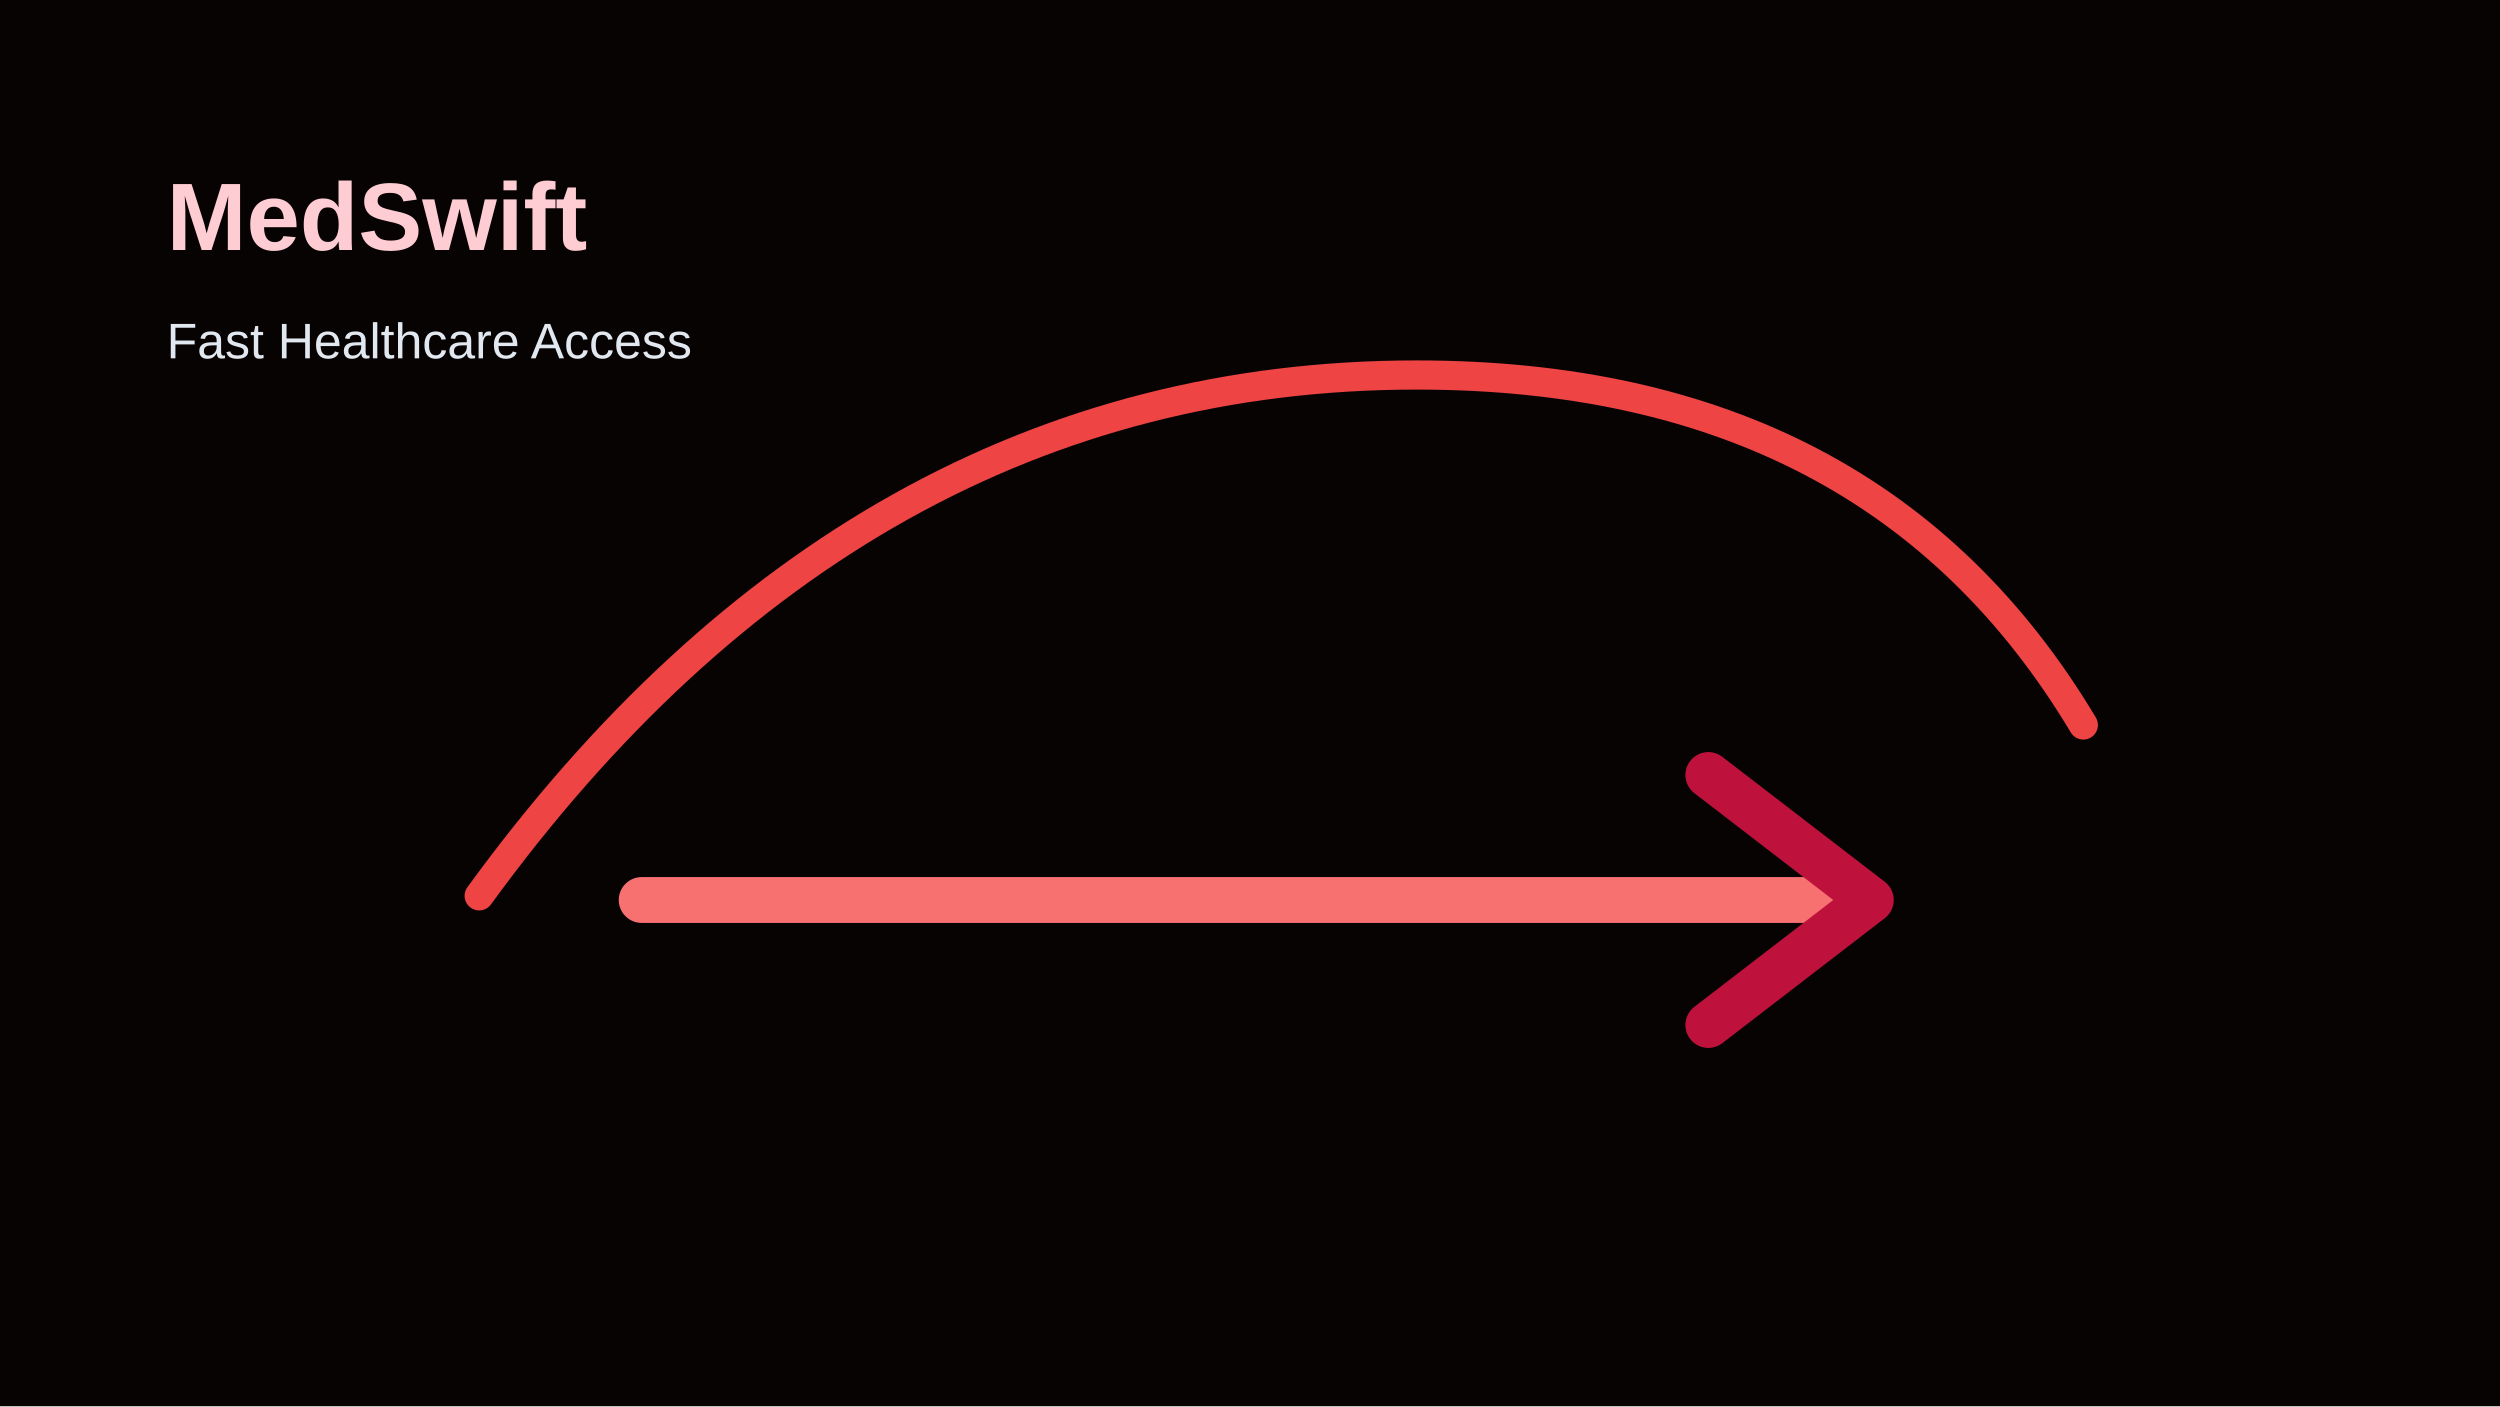
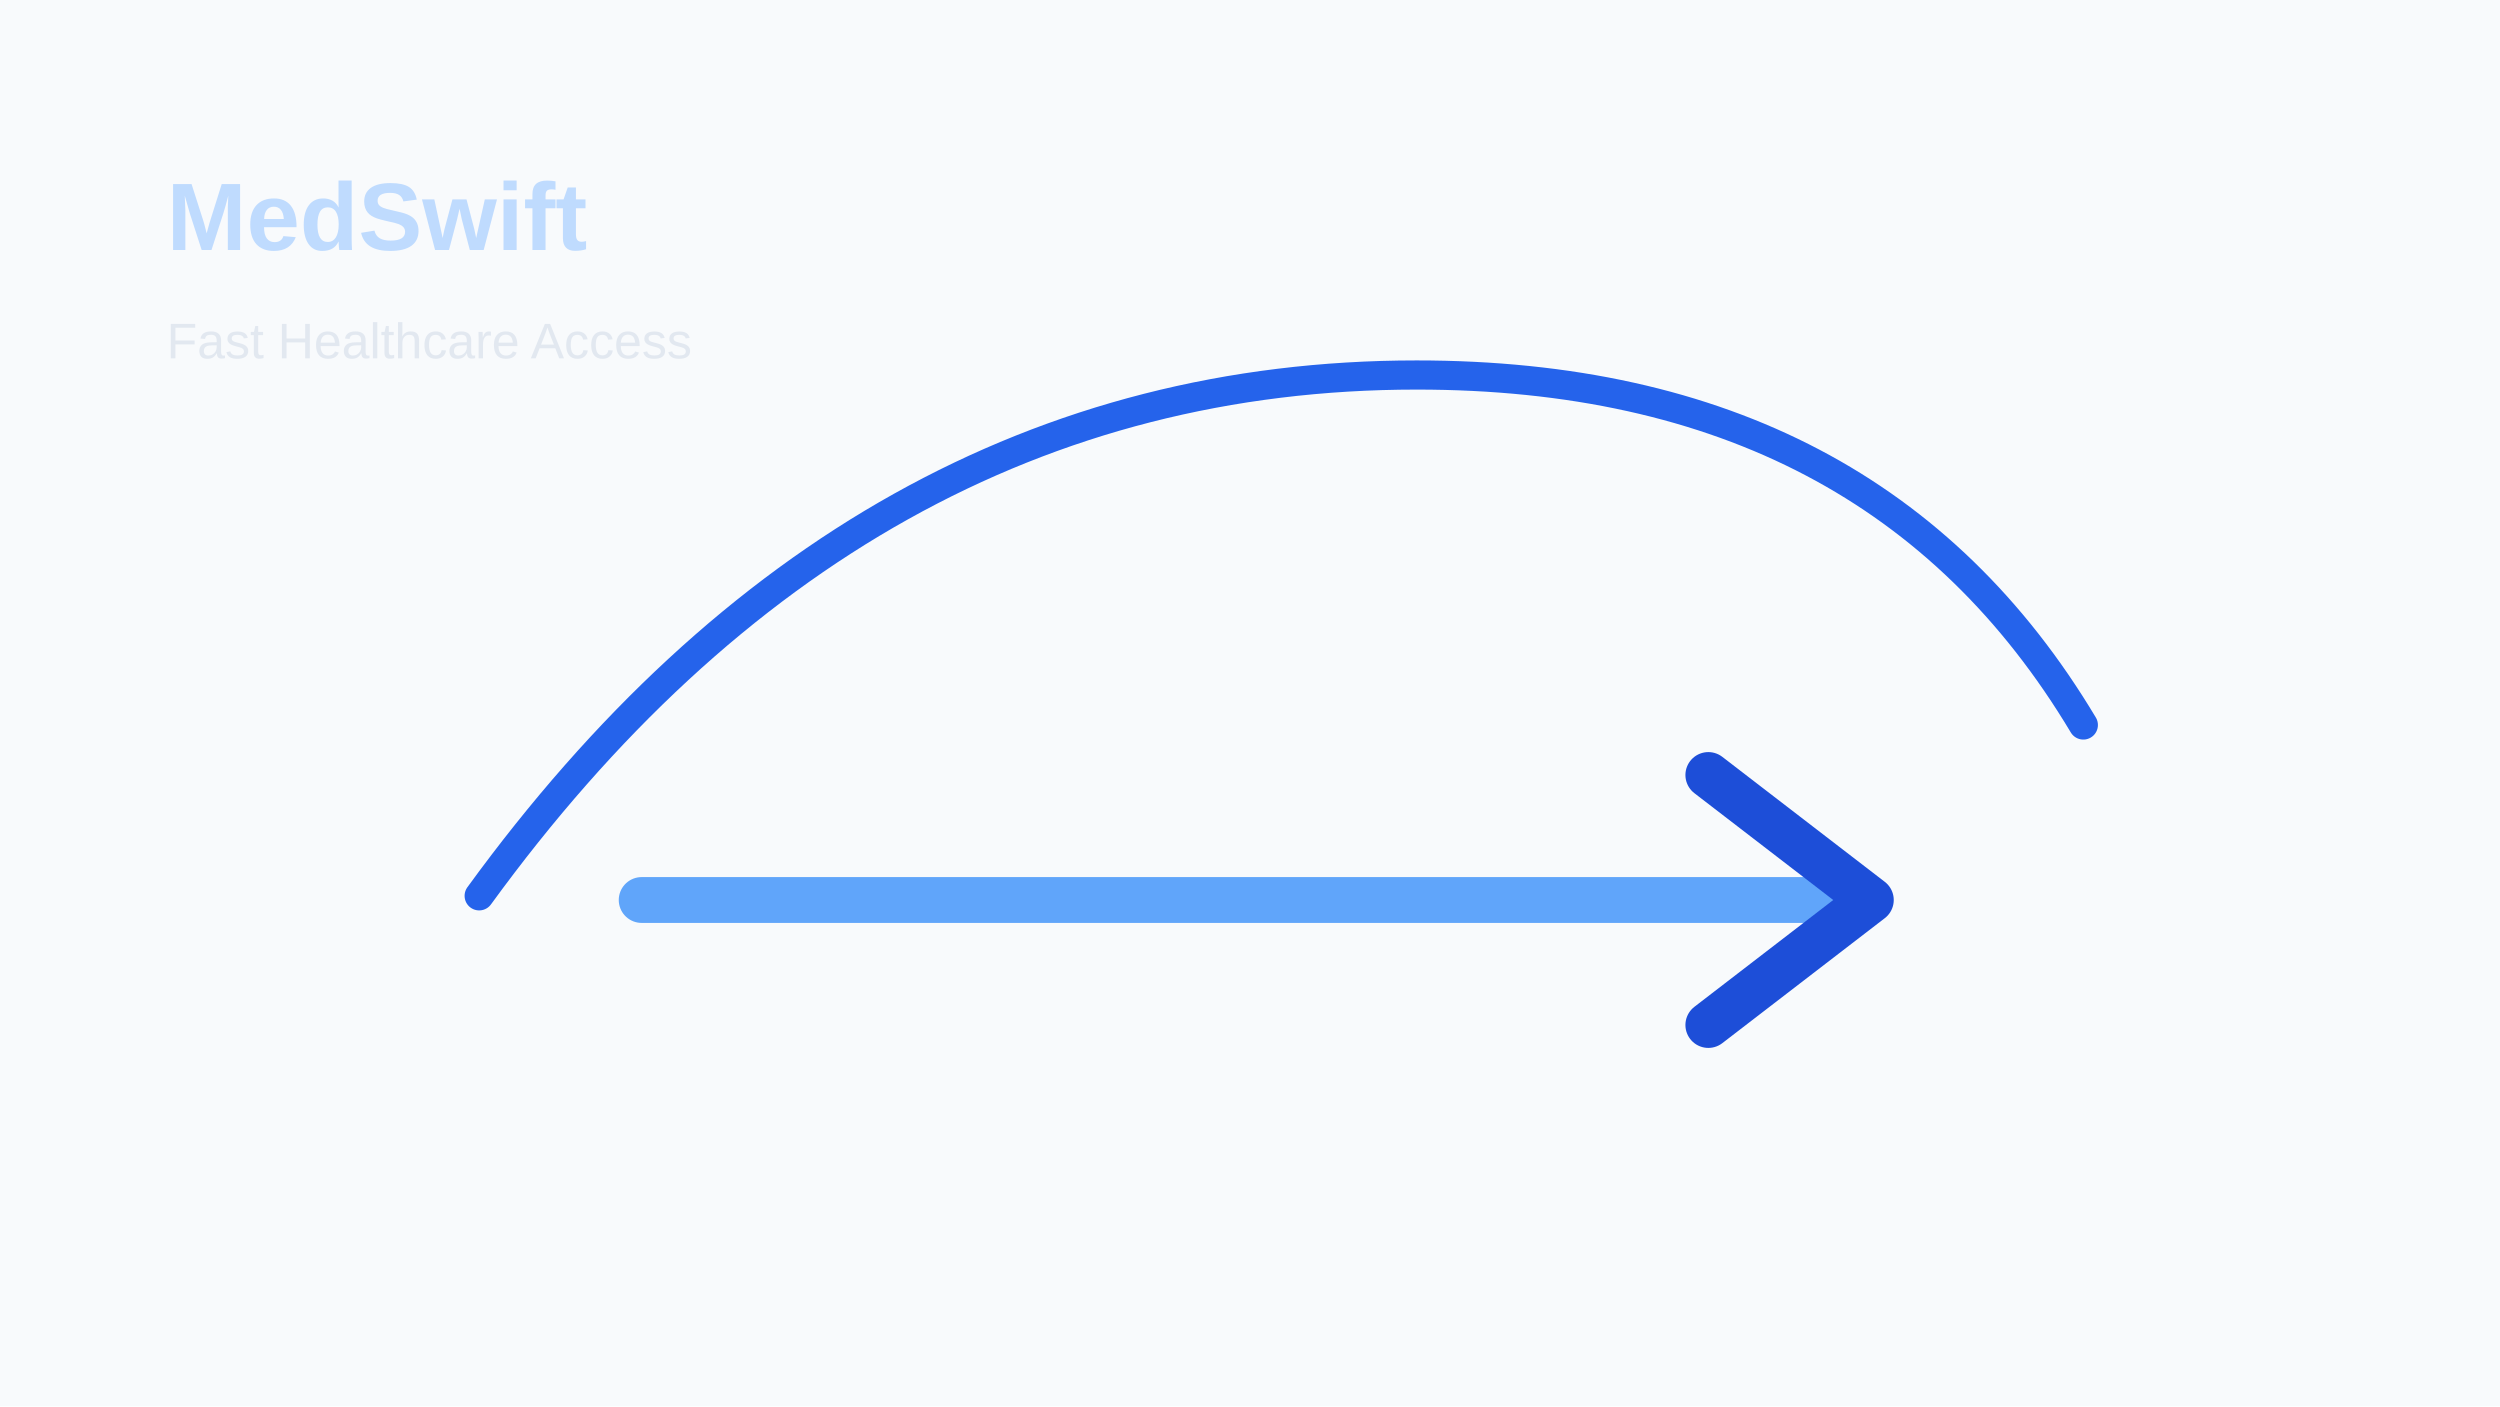
<svg xmlns="http://www.w3.org/2000/svg" viewBox="0 0 1200 675" role="img" aria-label="MedSwift project placeholder">
-   <rect width="1200" height="675" fill="#080303" />
-   <path d="M230 430c120-165 270-250 450-250 147 0 253 56 320 168" fill="none" stroke="#ef4444" stroke-width="14" stroke-linecap="round" />
-   <path d="M308 432h564" stroke="#f87171" stroke-width="22" stroke-linecap="round" />
-   <path d="M820 372l78 60-78 60" fill="none" stroke="#be123c" stroke-width="22" stroke-linecap="round" stroke-linejoin="round" />
-   <text x="80" y="120" fill="#fecdd3" font-family="Arial" font-size="46" font-weight="700">MedSwift</text>
+   <rect width="1200" height="675" fill="#f8fafc" />
+   <path d="M230 430c120-165 270-250 450-250 147 0 253 56 320 168" fill="none" stroke="#2563eb" stroke-width="14" stroke-linecap="round" />
+   <path d="M308 432h564" stroke="#60a5fa" stroke-width="22" stroke-linecap="round" />
+   <path d="M820 372l78 60-78 60" fill="none" stroke="#1d4ed8" stroke-width="22" stroke-linecap="round" stroke-linejoin="round" />
+   <text x="80" y="120" fill="#bfdbfe" font-family="Arial" font-size="46" font-weight="700">MedSwift</text>
  <text x="80" y="172" fill="#e2e8f0" font-family="Arial" font-size="24">Fast Healthcare Access</text>
</svg>
